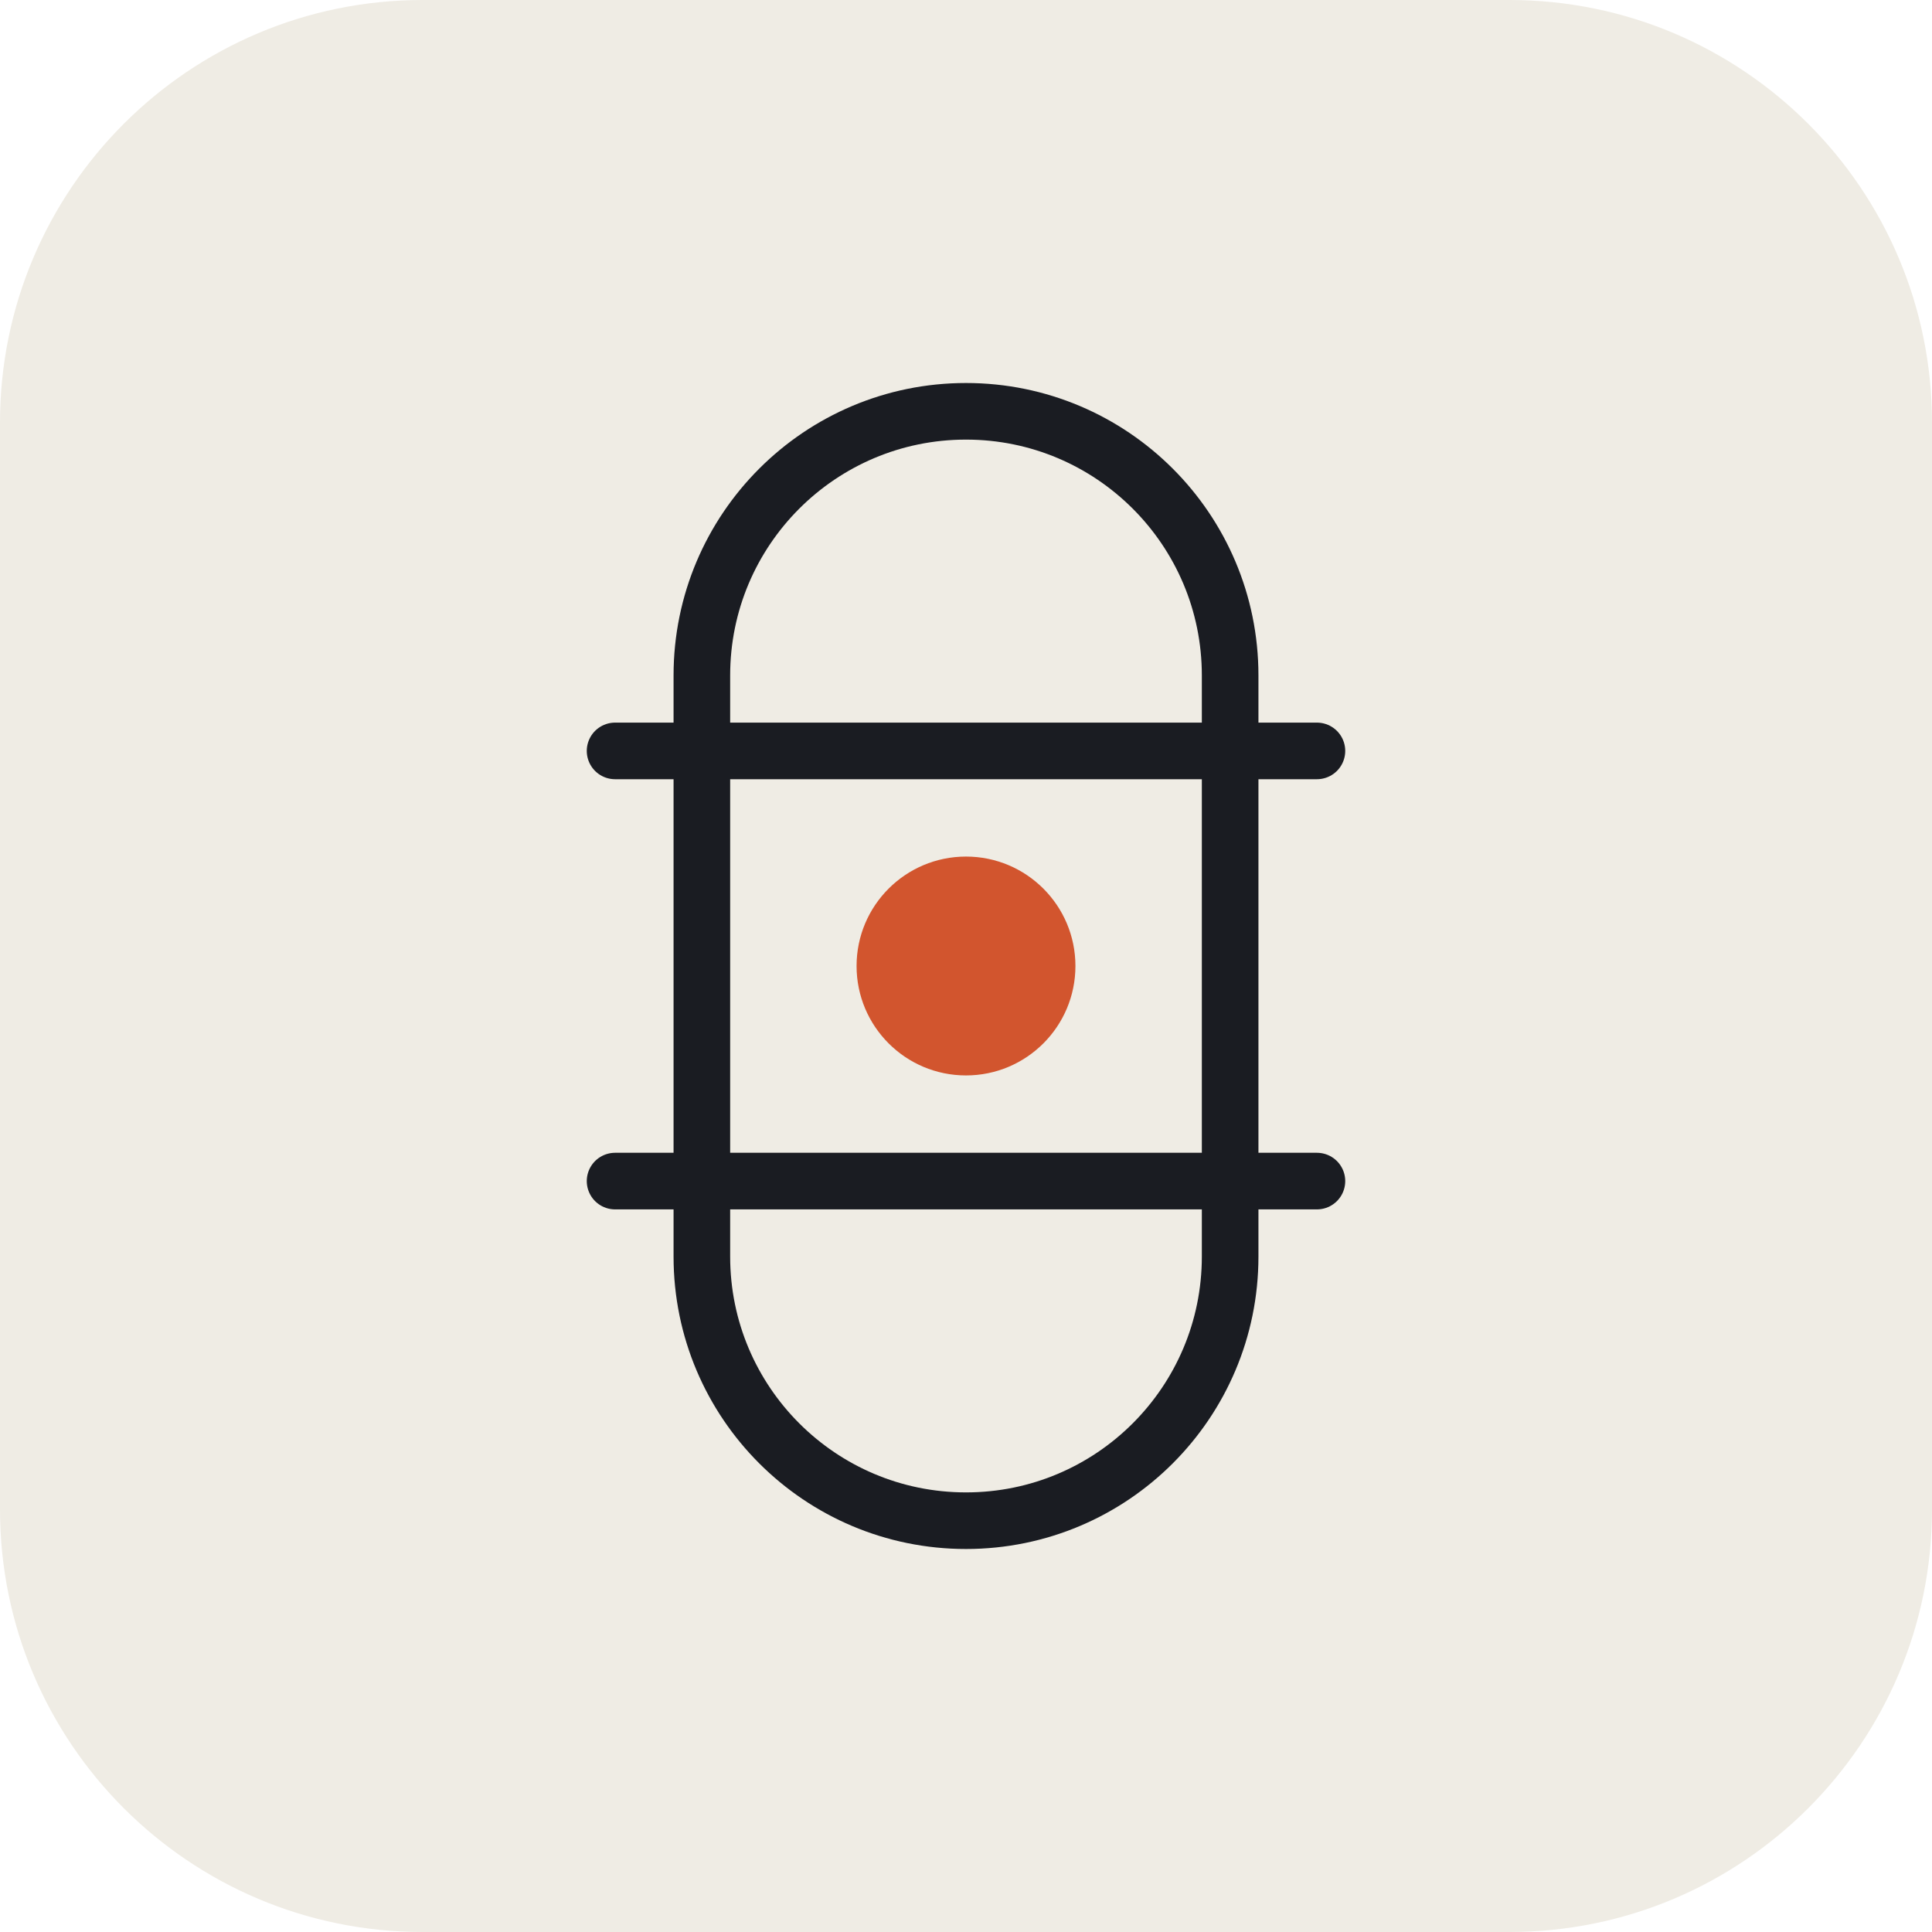
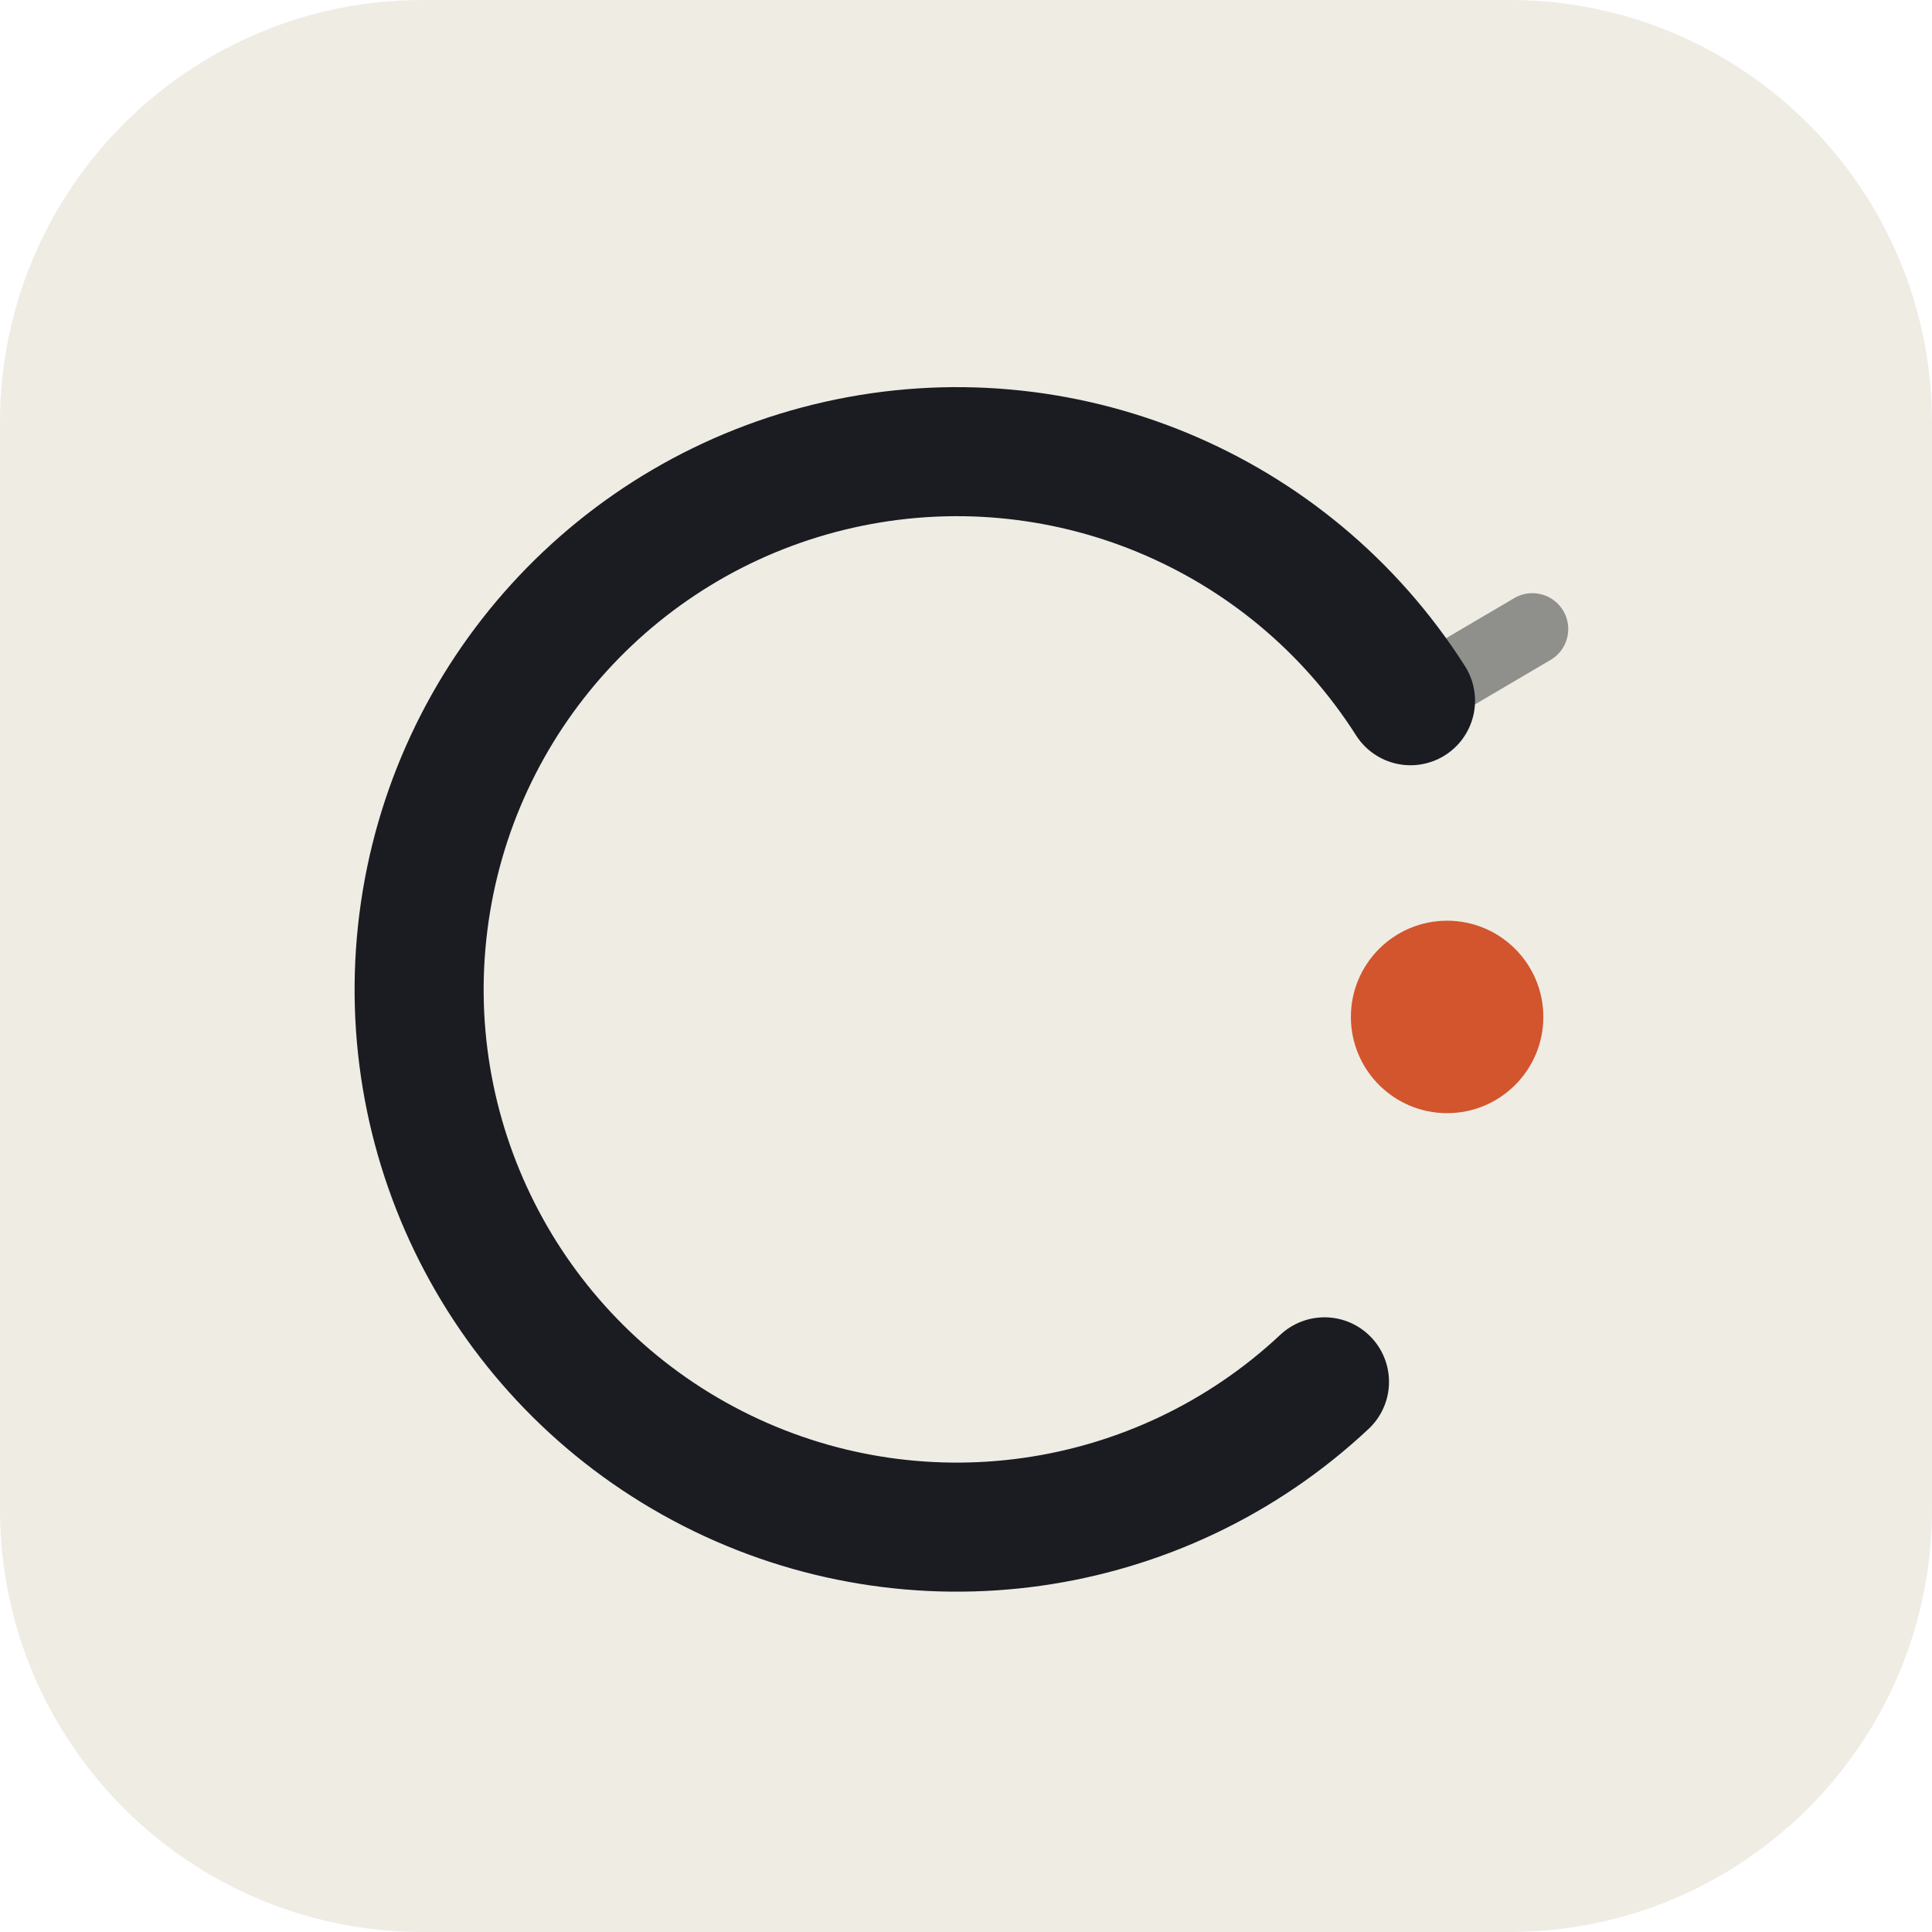
<svg xmlns="http://www.w3.org/2000/svg" width="1024" height="1024" viewBox="0 0 1024 1024">
  <rect x="0" y="0" width="1024" height="1024" rx="224" fill="#efece4" />
-   <g fill="none" stroke="#1a1c22" stroke-width="30" stroke-linecap="round" stroke-linejoin="round">
-     <rect x="372" y="218" width="280" height="588" rx="140" />
-     <path d="M326 398 H698" />
-     <path d="M326 626 H698" />
+   <g transform="translate(56,56) scale(19)" fill="none" stroke="#1a1c22" stroke-linecap="round" stroke-linejoin="round">
+     <path d="M34 35.6 A 15 15 0 1 1 36.4 16.6" stroke-width="3.6" />
+     <path d="M36.4 16.6 l3.4 -2" stroke-width="2" opacity="0.45" />
  </g>
-   <circle cx="512" cy="512" r="58" fill="#d2552e" />
+   <circle cx="767" cy="539" r="51" fill="#d2552e" />
</svg>
